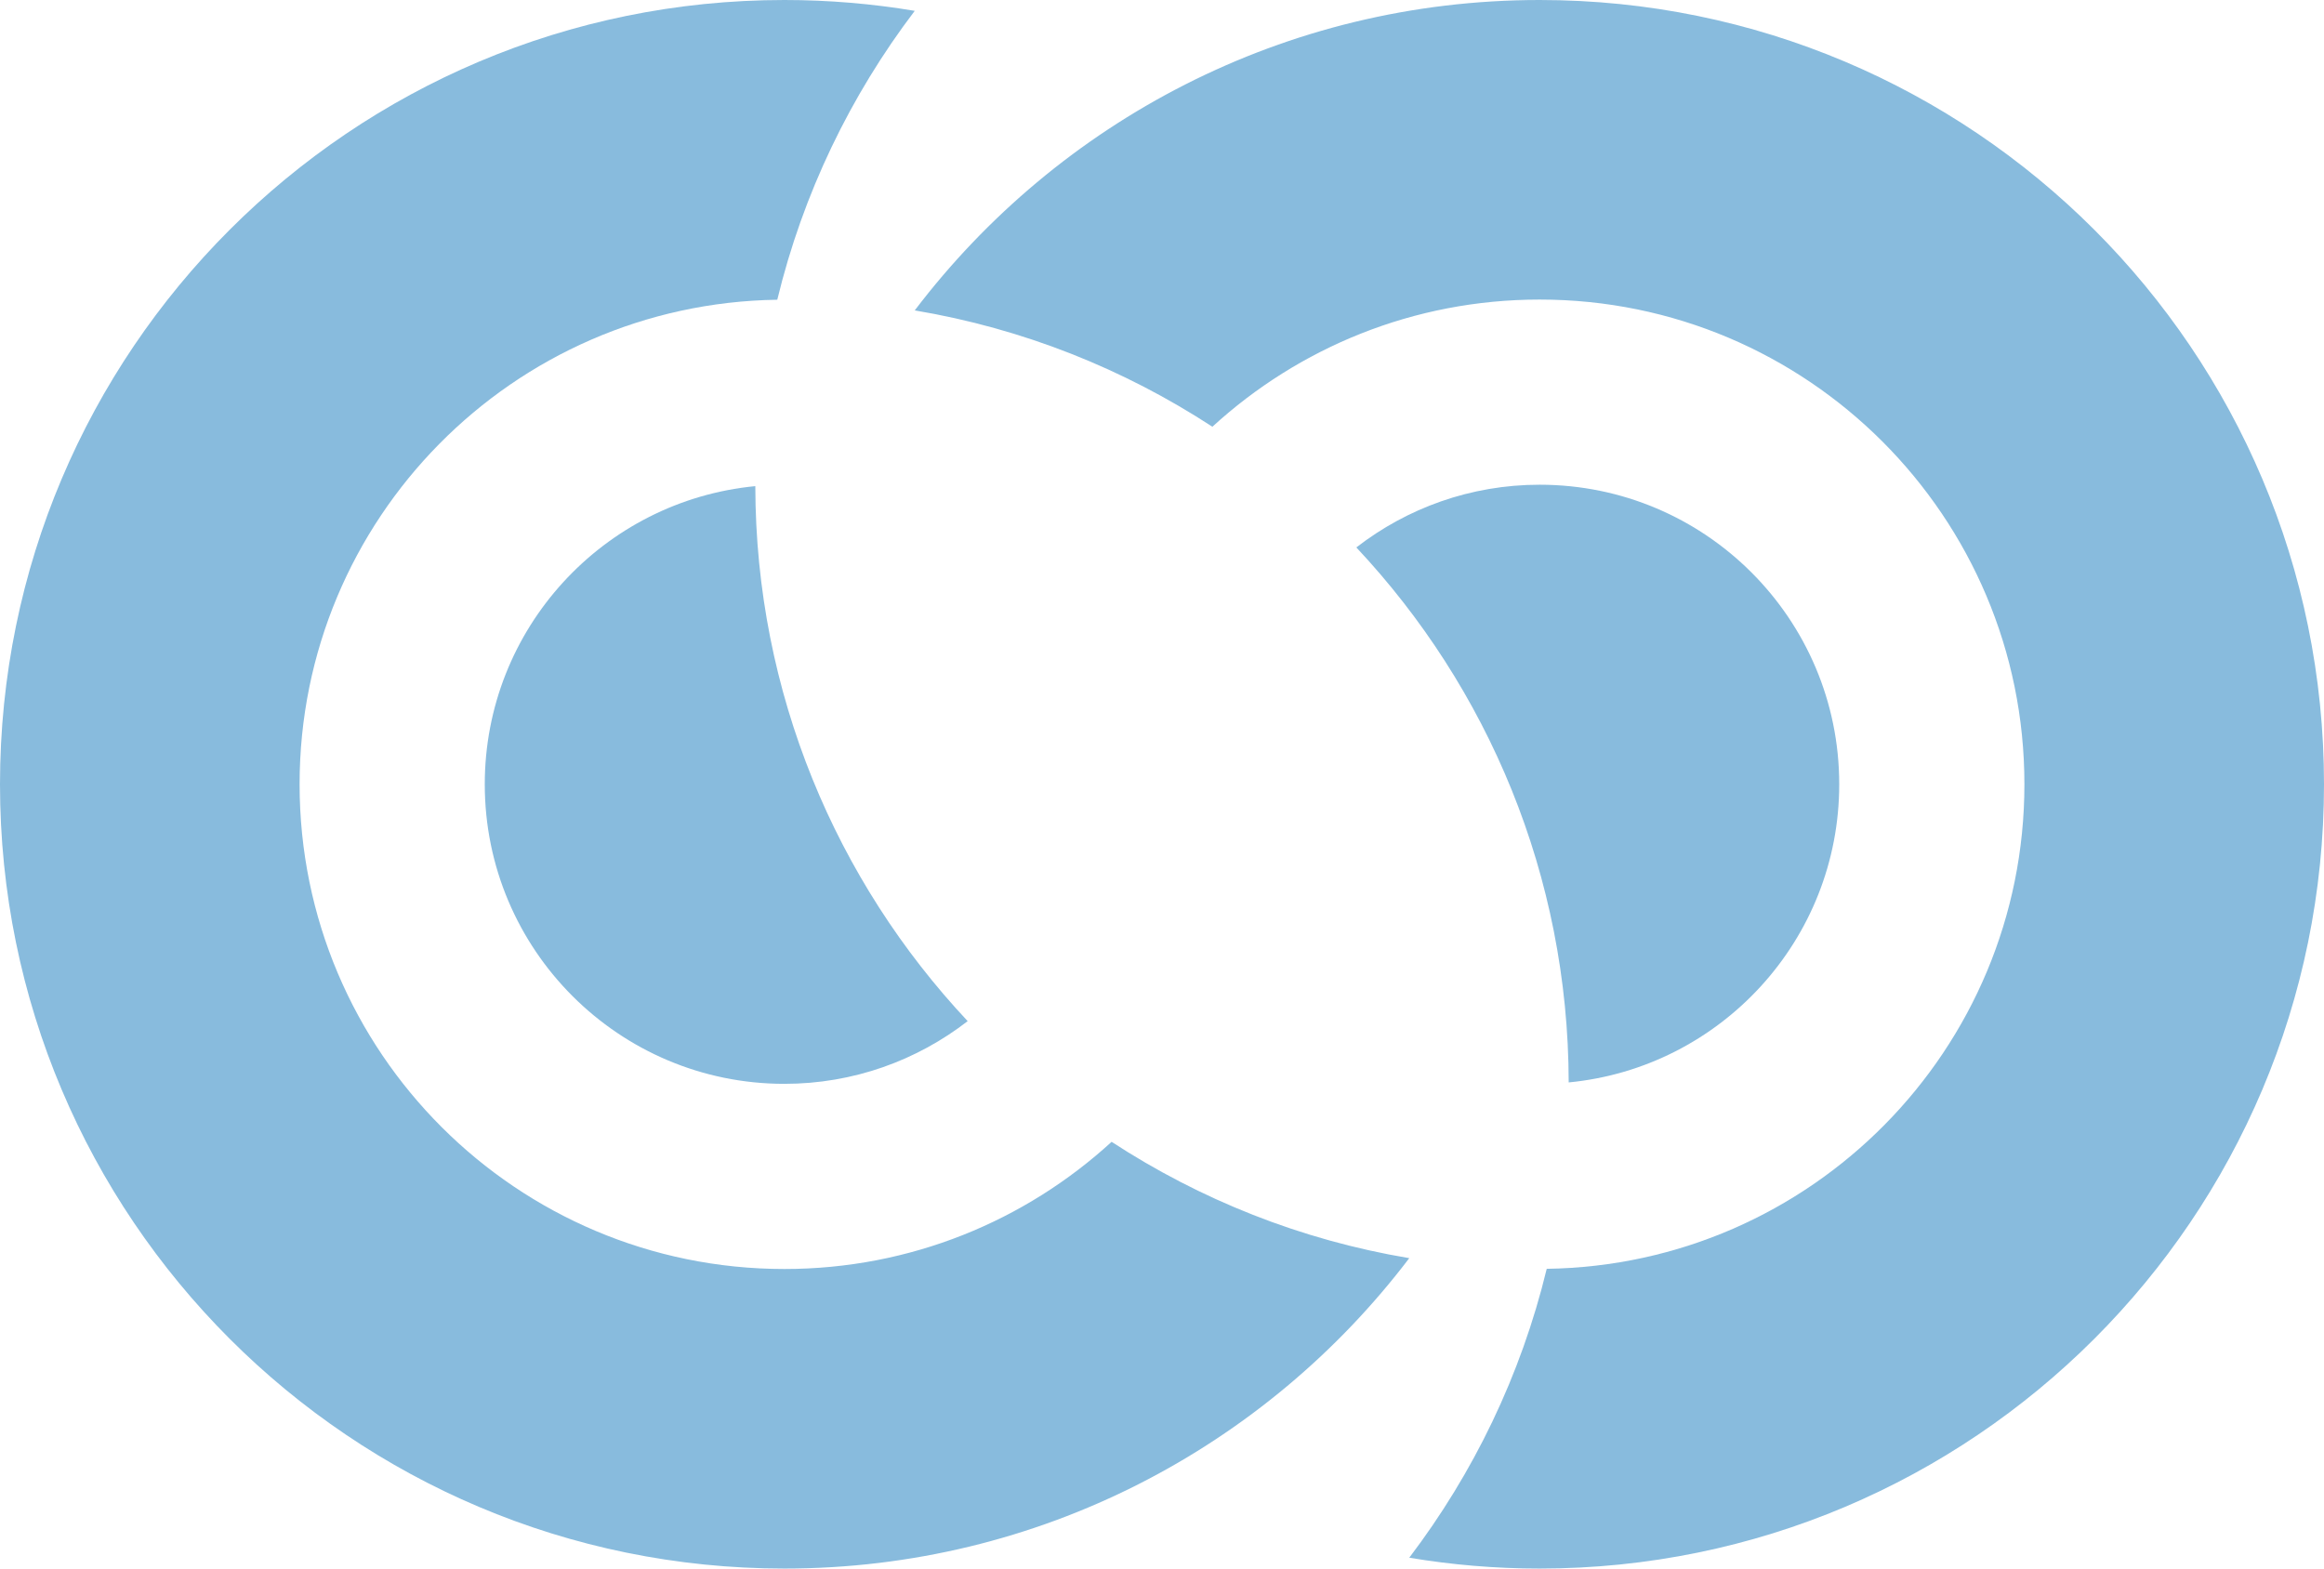
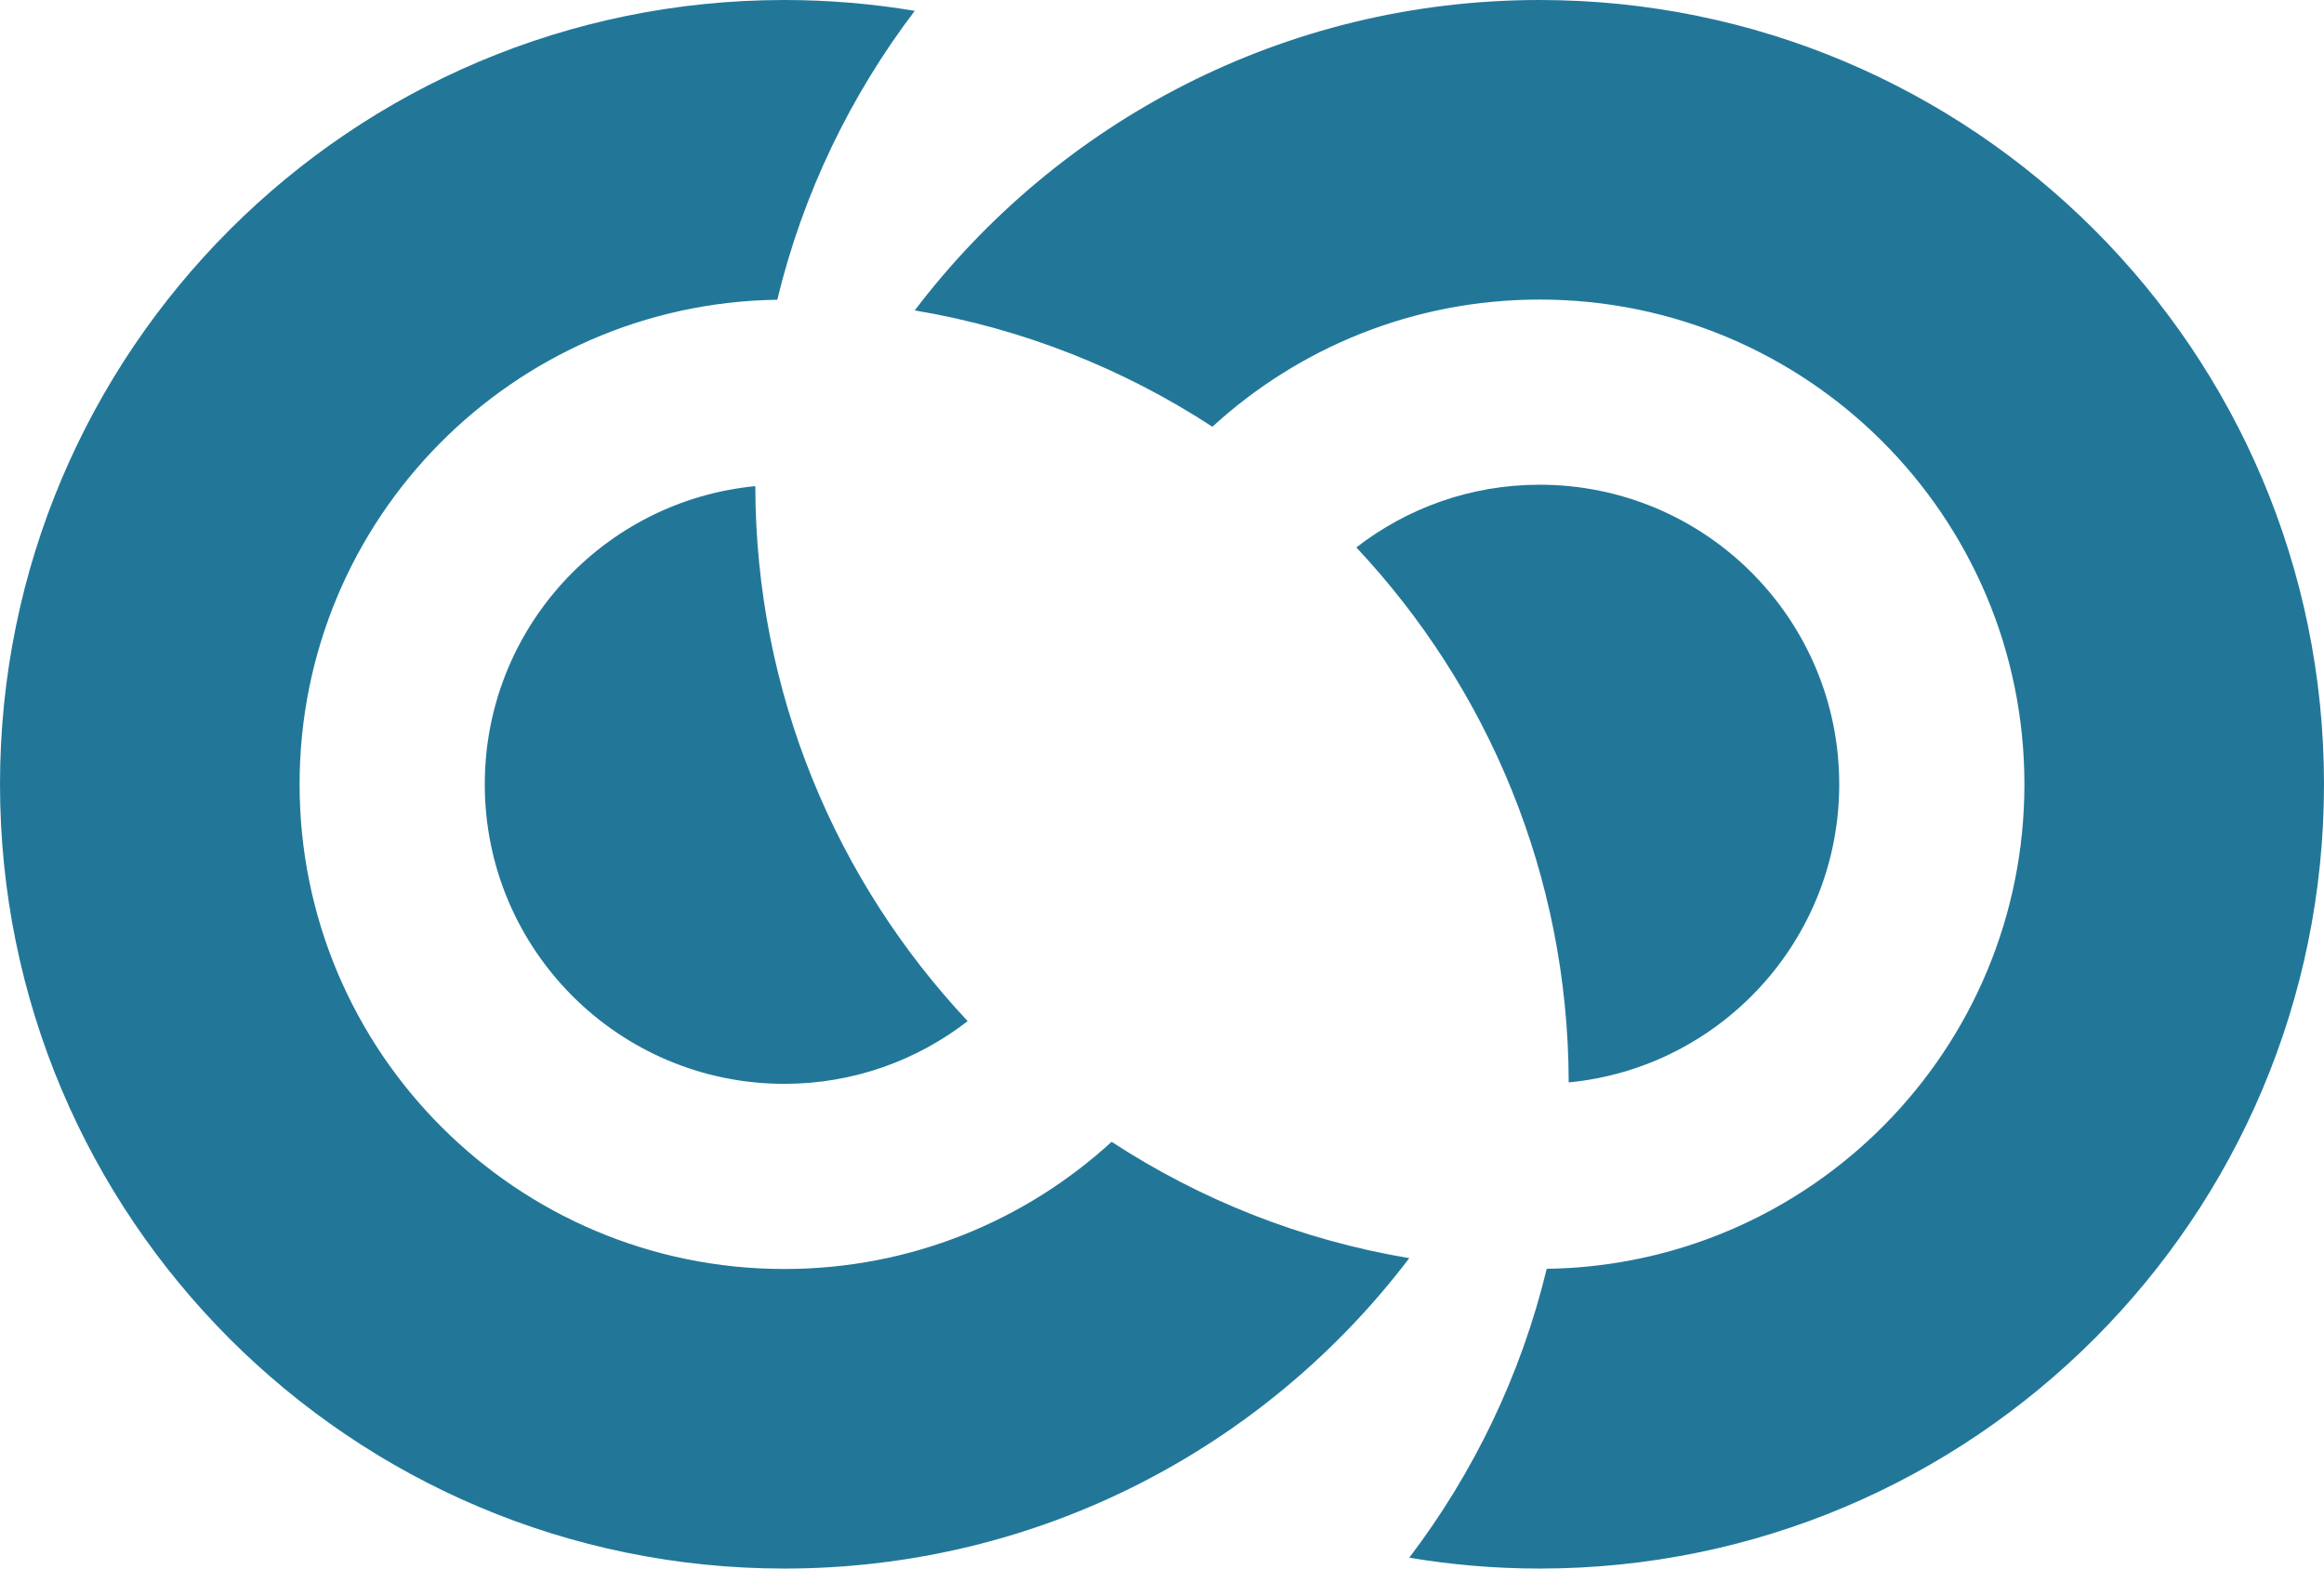
<svg xmlns="http://www.w3.org/2000/svg" viewBox="0 0 2397 1618" preserveAspectRatio="xMidYMid meet" shape-rendering="geometricPrecision">
-   <path d="M809,0C362.202,0 0,362.202 0,809C0,1255.8 362.202,1618 809,1618C1072.1,1618 1305.78,1492.32 1453.53,1297.81C1341.73,1279.11 1237.79,1237.38 1146.53,1177.81C1057.58,1259.26 939.11,1309 809,1309C532.858,1309 309,1085.14 309,809C309,535.311 528.933,313.117 801.688,309.188C828.239,199.391 877.23,98.39 943.469,11.188C899.728,3.869 854.82,0 809,0ZM779.031,501.469C622.442,516.544 500,648.458 500,809C500,979.656 638.344,1118 809,1118C880.244,1118 945.796,1093.82 998.062,1053.31C862.604,908.944 779.412,714.969 779.031,501.469Z" fill="#88bbdd" />
-   <path d="M1588,0C1324.9,0 1091.22,125.677 943.469,320.188C1055.27,338.894 1159.21,380.623 1250.47,440.188C1339.42,358.741 1457.89,309 1588,309C1864.14,309 2088,532.858 2088,809C2088,1082.69 1868.07,1304.88 1595.31,1308.81C1568.76,1418.61 1519.77,1519.61 1453.53,1606.81C1497.27,1614.13 1542.18,1618 1588,1618C2034.8,1618 2397,1255.8 2397,809C2397,362.202 2034.8,0 1588,0ZM1588,500C1516.76,500 1451.2,524.18 1398.94,564.688C1534.4,709.056 1617.59,903.031 1617.97,1116.53C1774.56,1101.46 1897,969.542 1897,809C1897,638.344 1758.66,500 1588,500Z" fill="#88bbdd" />
+   <path d="M809,0C362.202,0 0,362.202 0,809C0,1255.8 362.202,1618 809,1618C1072.1,1618 1305.78,1492.32 1453.53,1297.81C1341.73,1279.11 1237.79,1237.38 1146.53,1177.81C1057.58,1259.26 939.11,1309 809,1309C532.858,1309 309,1085.14 309,809C309,535.311 528.933,313.117 801.688,309.188C828.239,199.391 877.23,98.39 943.469,11.188C899.728,3.869 854.82,0 809,0ZM779.031,501.469C622.442,516.544 500,648.458 500,809C500,979.656 638.344,1118 809,1118C880.244,1118 945.796,1093.82 998.062,1053.31C862.604,908.944 779.412,714.969 779.031,501.469Z" fill="#227799" />
+   <path d="M1588,0C1324.9,0 1091.22,125.677 943.469,320.188C1055.27,338.894 1159.21,380.623 1250.47,440.188C1339.42,358.741 1457.89,309 1588,309C1864.14,309 2088,532.858 2088,809C2088,1082.69 1868.07,1304.88 1595.31,1308.81C1568.76,1418.61 1519.77,1519.61 1453.53,1606.81C1497.27,1614.13 1542.18,1618 1588,1618C2034.8,1618 2397,1255.8 2397,809C2397,362.202 2034.8,0 1588,0ZM1588,500C1516.76,500 1451.2,524.18 1398.94,564.688C1534.4,709.056 1617.59,903.031 1617.97,1116.53C1774.56,1101.46 1897,969.542 1897,809C1897,638.344 1758.66,500 1588,500Z" fill="#227799" />
</svg>
